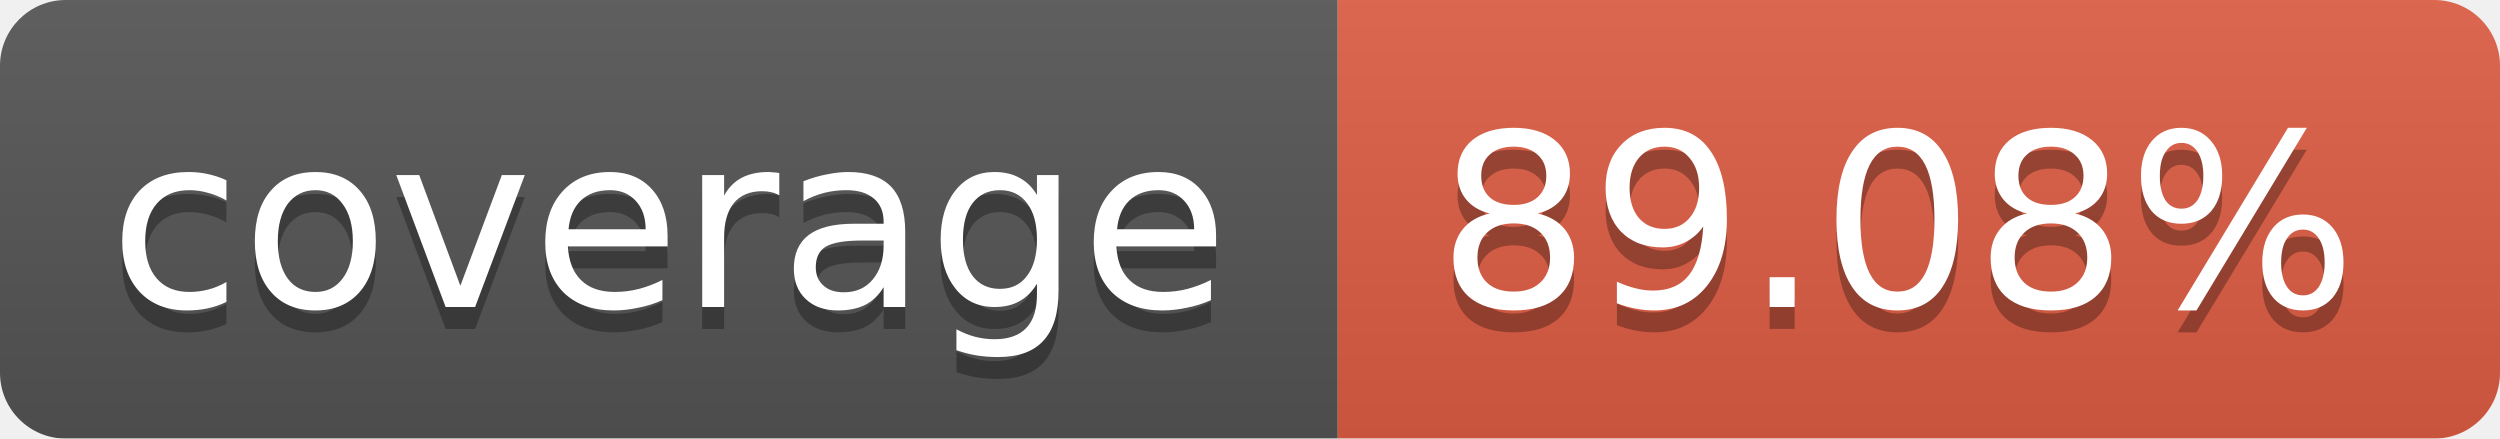
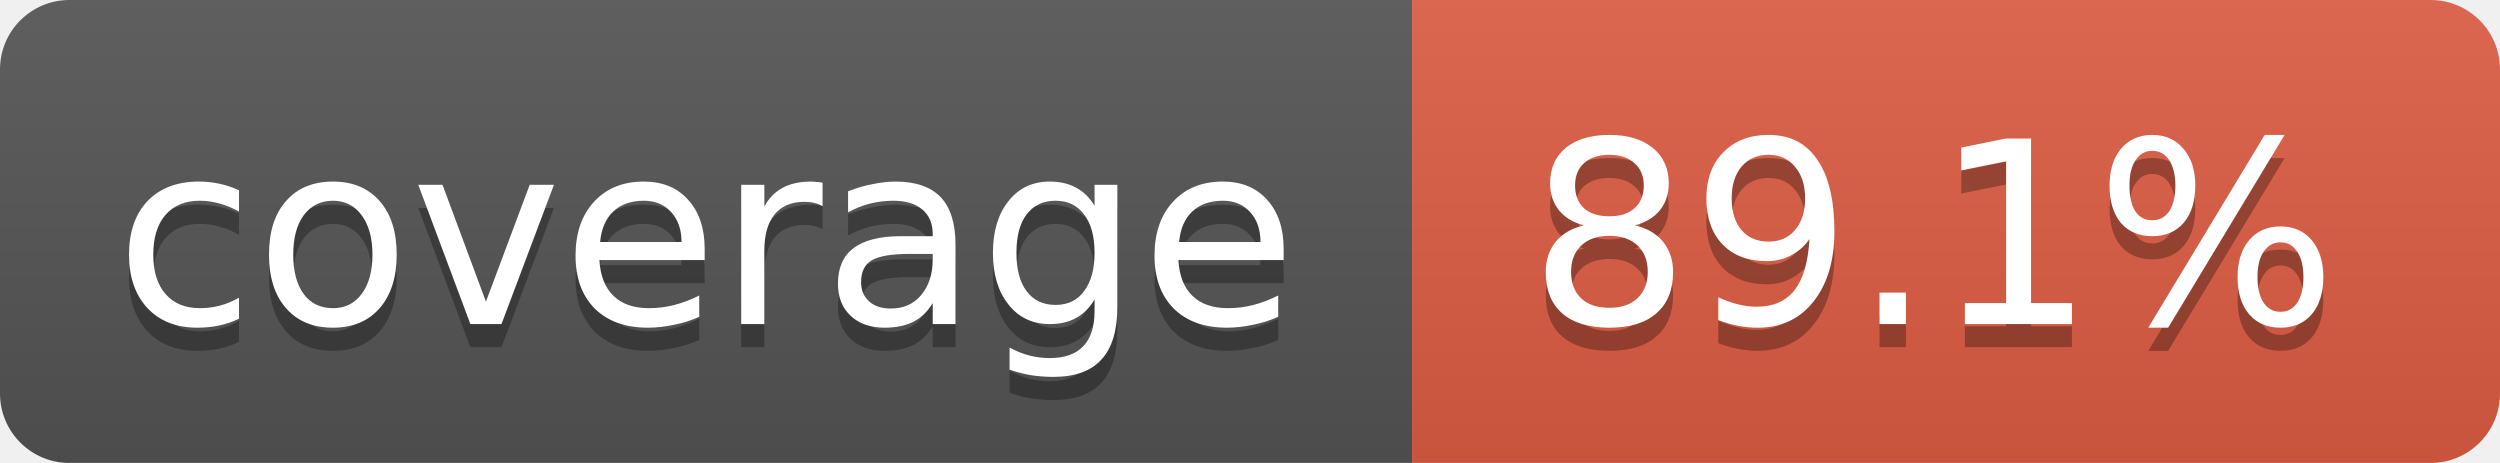
- <svg xmlns="http://www.w3.org/2000/svg" width="114" height="20">
+ <svg xmlns="http://www.w3.org/2000/svg" width="108" height="20">
  <linearGradient id="b" x2="0" y2="100%">
    <stop offset="0" stop-color="#bbb" stop-opacity=".1" />
    <stop offset="1" stop-opacity=".1" />
  </linearGradient>
  <mask id="a">
-     <rect width="114" height="20" rx="3" fill="#fff" />
+     <rect width="108" height="20" rx="3" fill="#fff" />
  </mask>
  <g mask="url(#a)">
    <path fill="#555" d="M0 0h61v20H0z" />
-     <path fill="#e05d44" d="M61 0h53v20H61z" />
-     <path fill="url(#b)" d="M0 0h114v20H0z" />
+     <path fill="#e05d44" d="M61 0h47v20H61z" />
+     <path fill="url(#b)" d="M0 0h108v20H0z" />
  </g>
  <g fill="#fff" text-anchor="middle" font-family="DejaVu Sans,Verdana,Geneva,sans-serif" font-size="11">
    <text x="30.5" y="15" fill="#010101" fill-opacity=".3">coverage</text>
    <text x="30.5" y="14">coverage</text>
-     <text x="86.5" y="15" fill="#010101" fill-opacity=".3">89.08%</text>
-     <text x="86.5" y="14">89.08%</text>
+     <text x="83.5" y="15" fill="#010101" fill-opacity=".3">89.1%</text>
+     <text x="83.5" y="14">89.1%</text>
  </g>
</svg>
